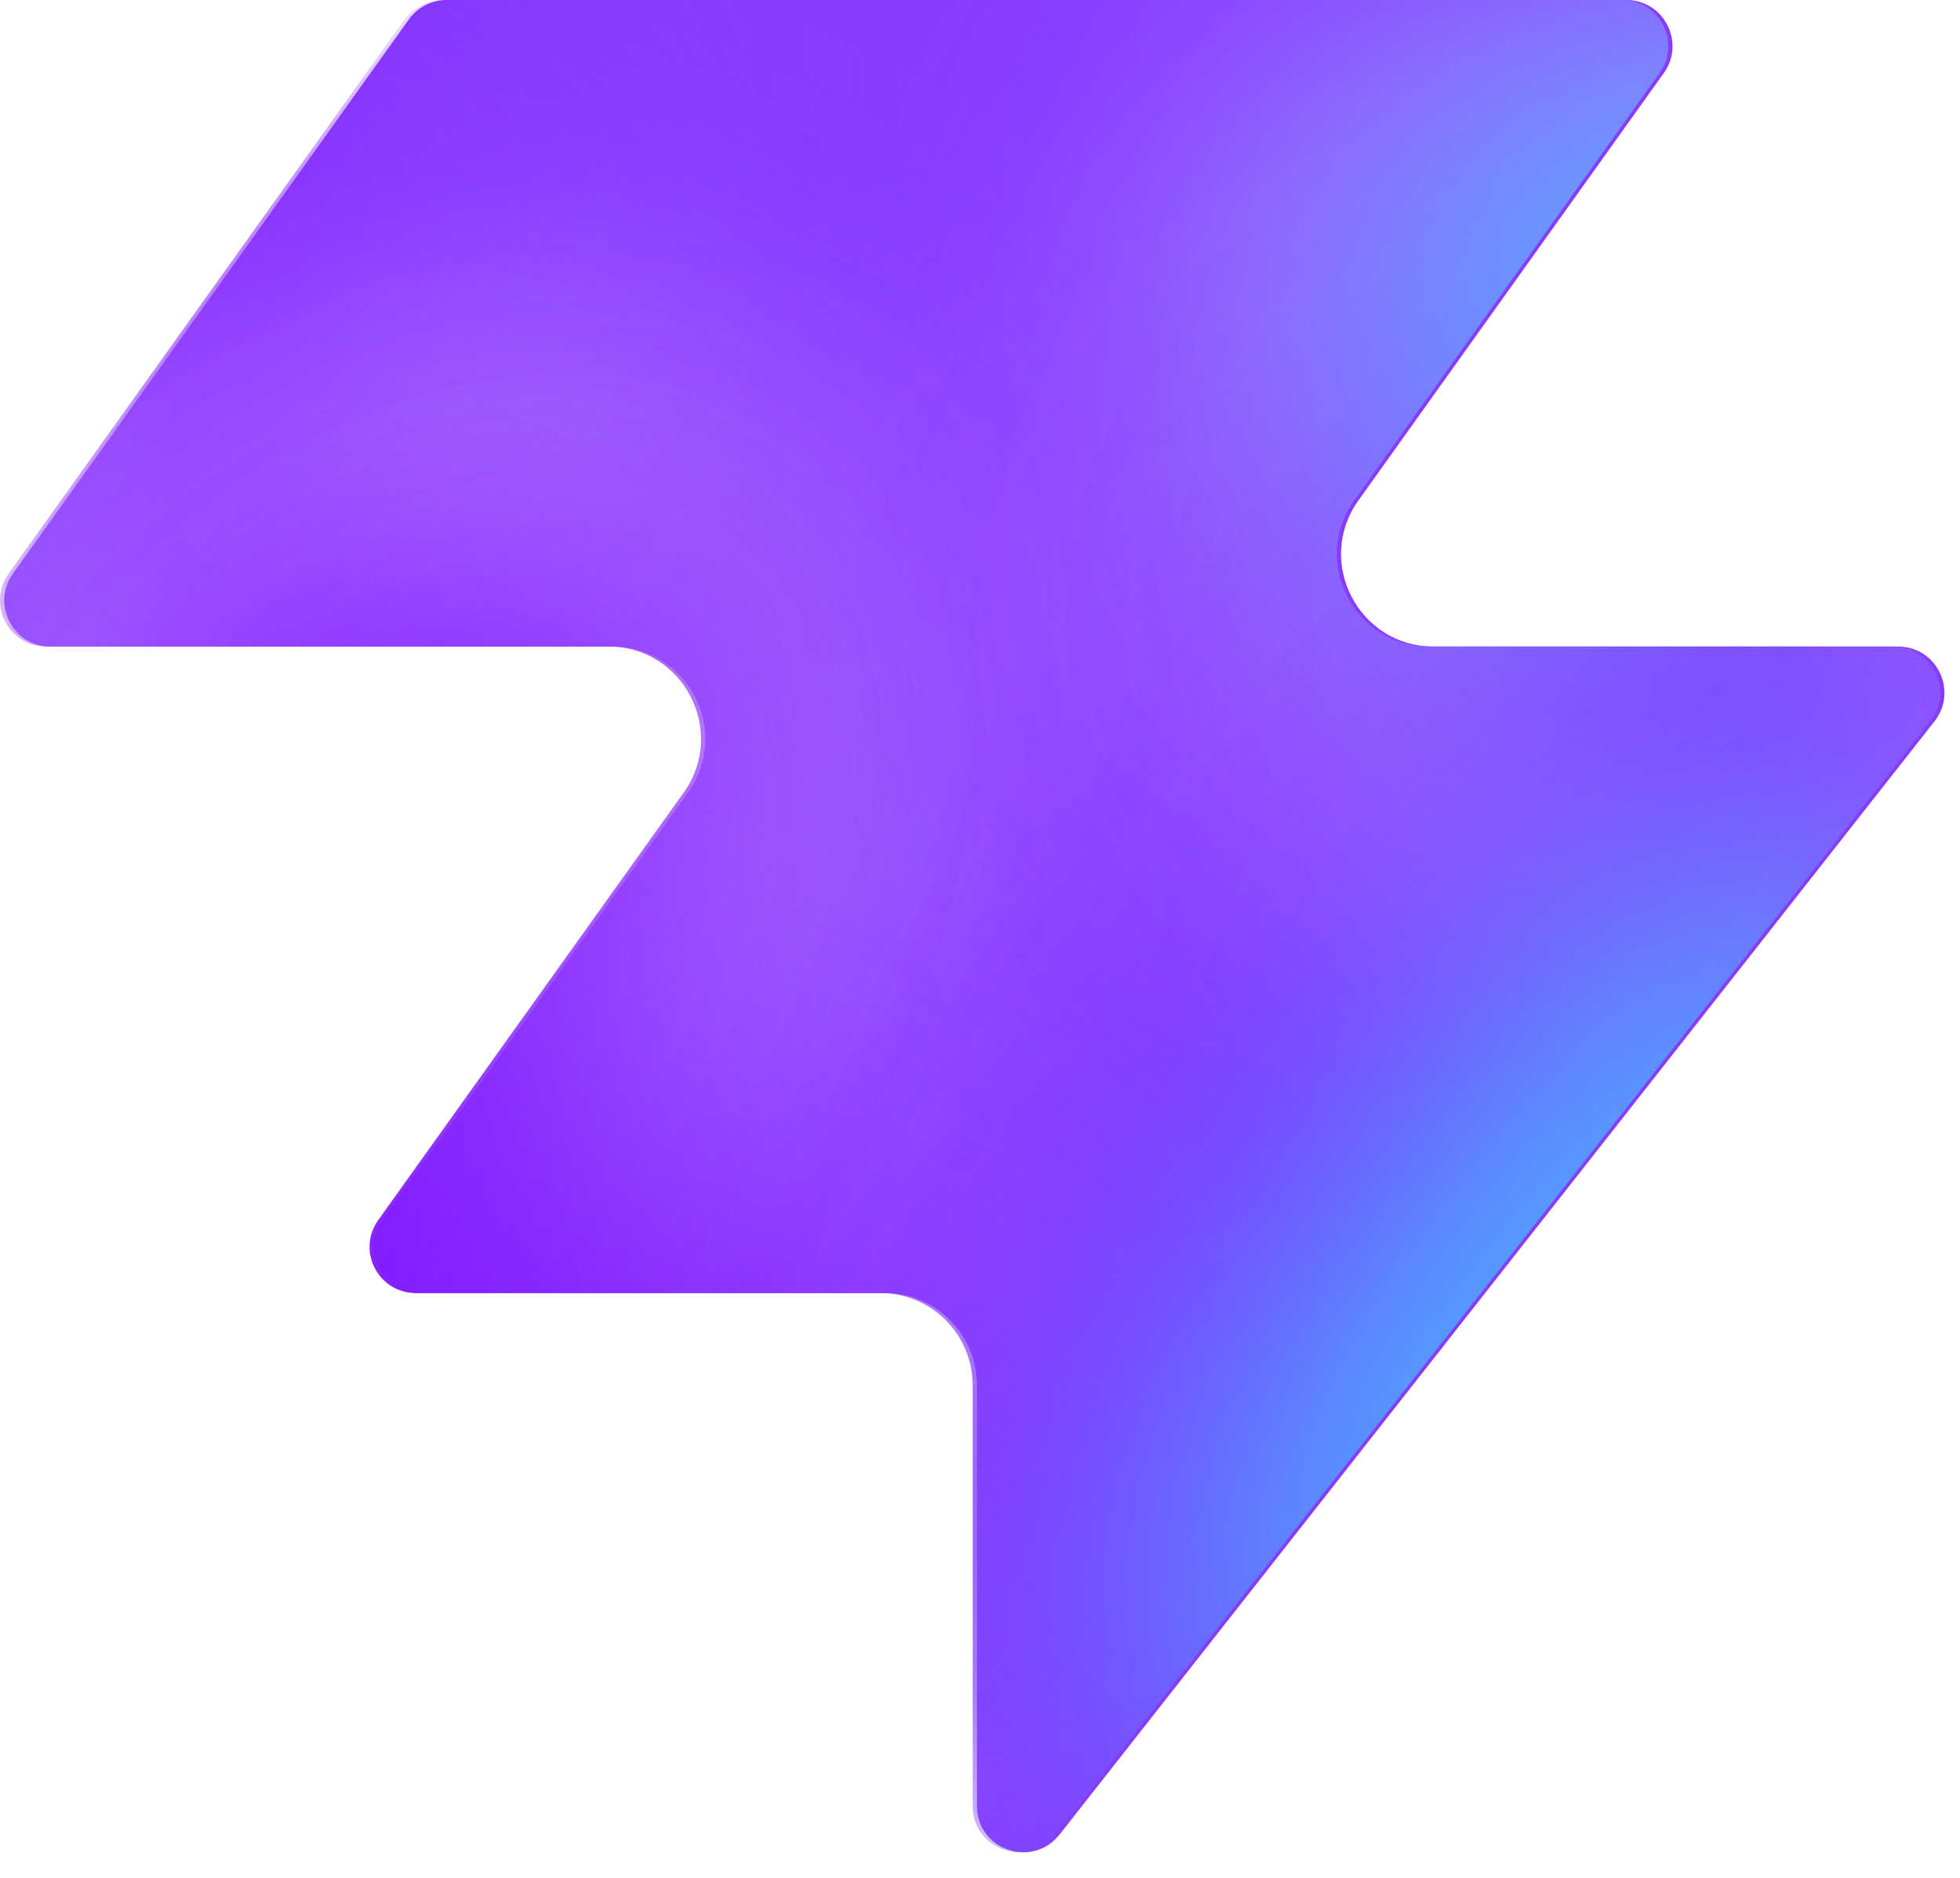
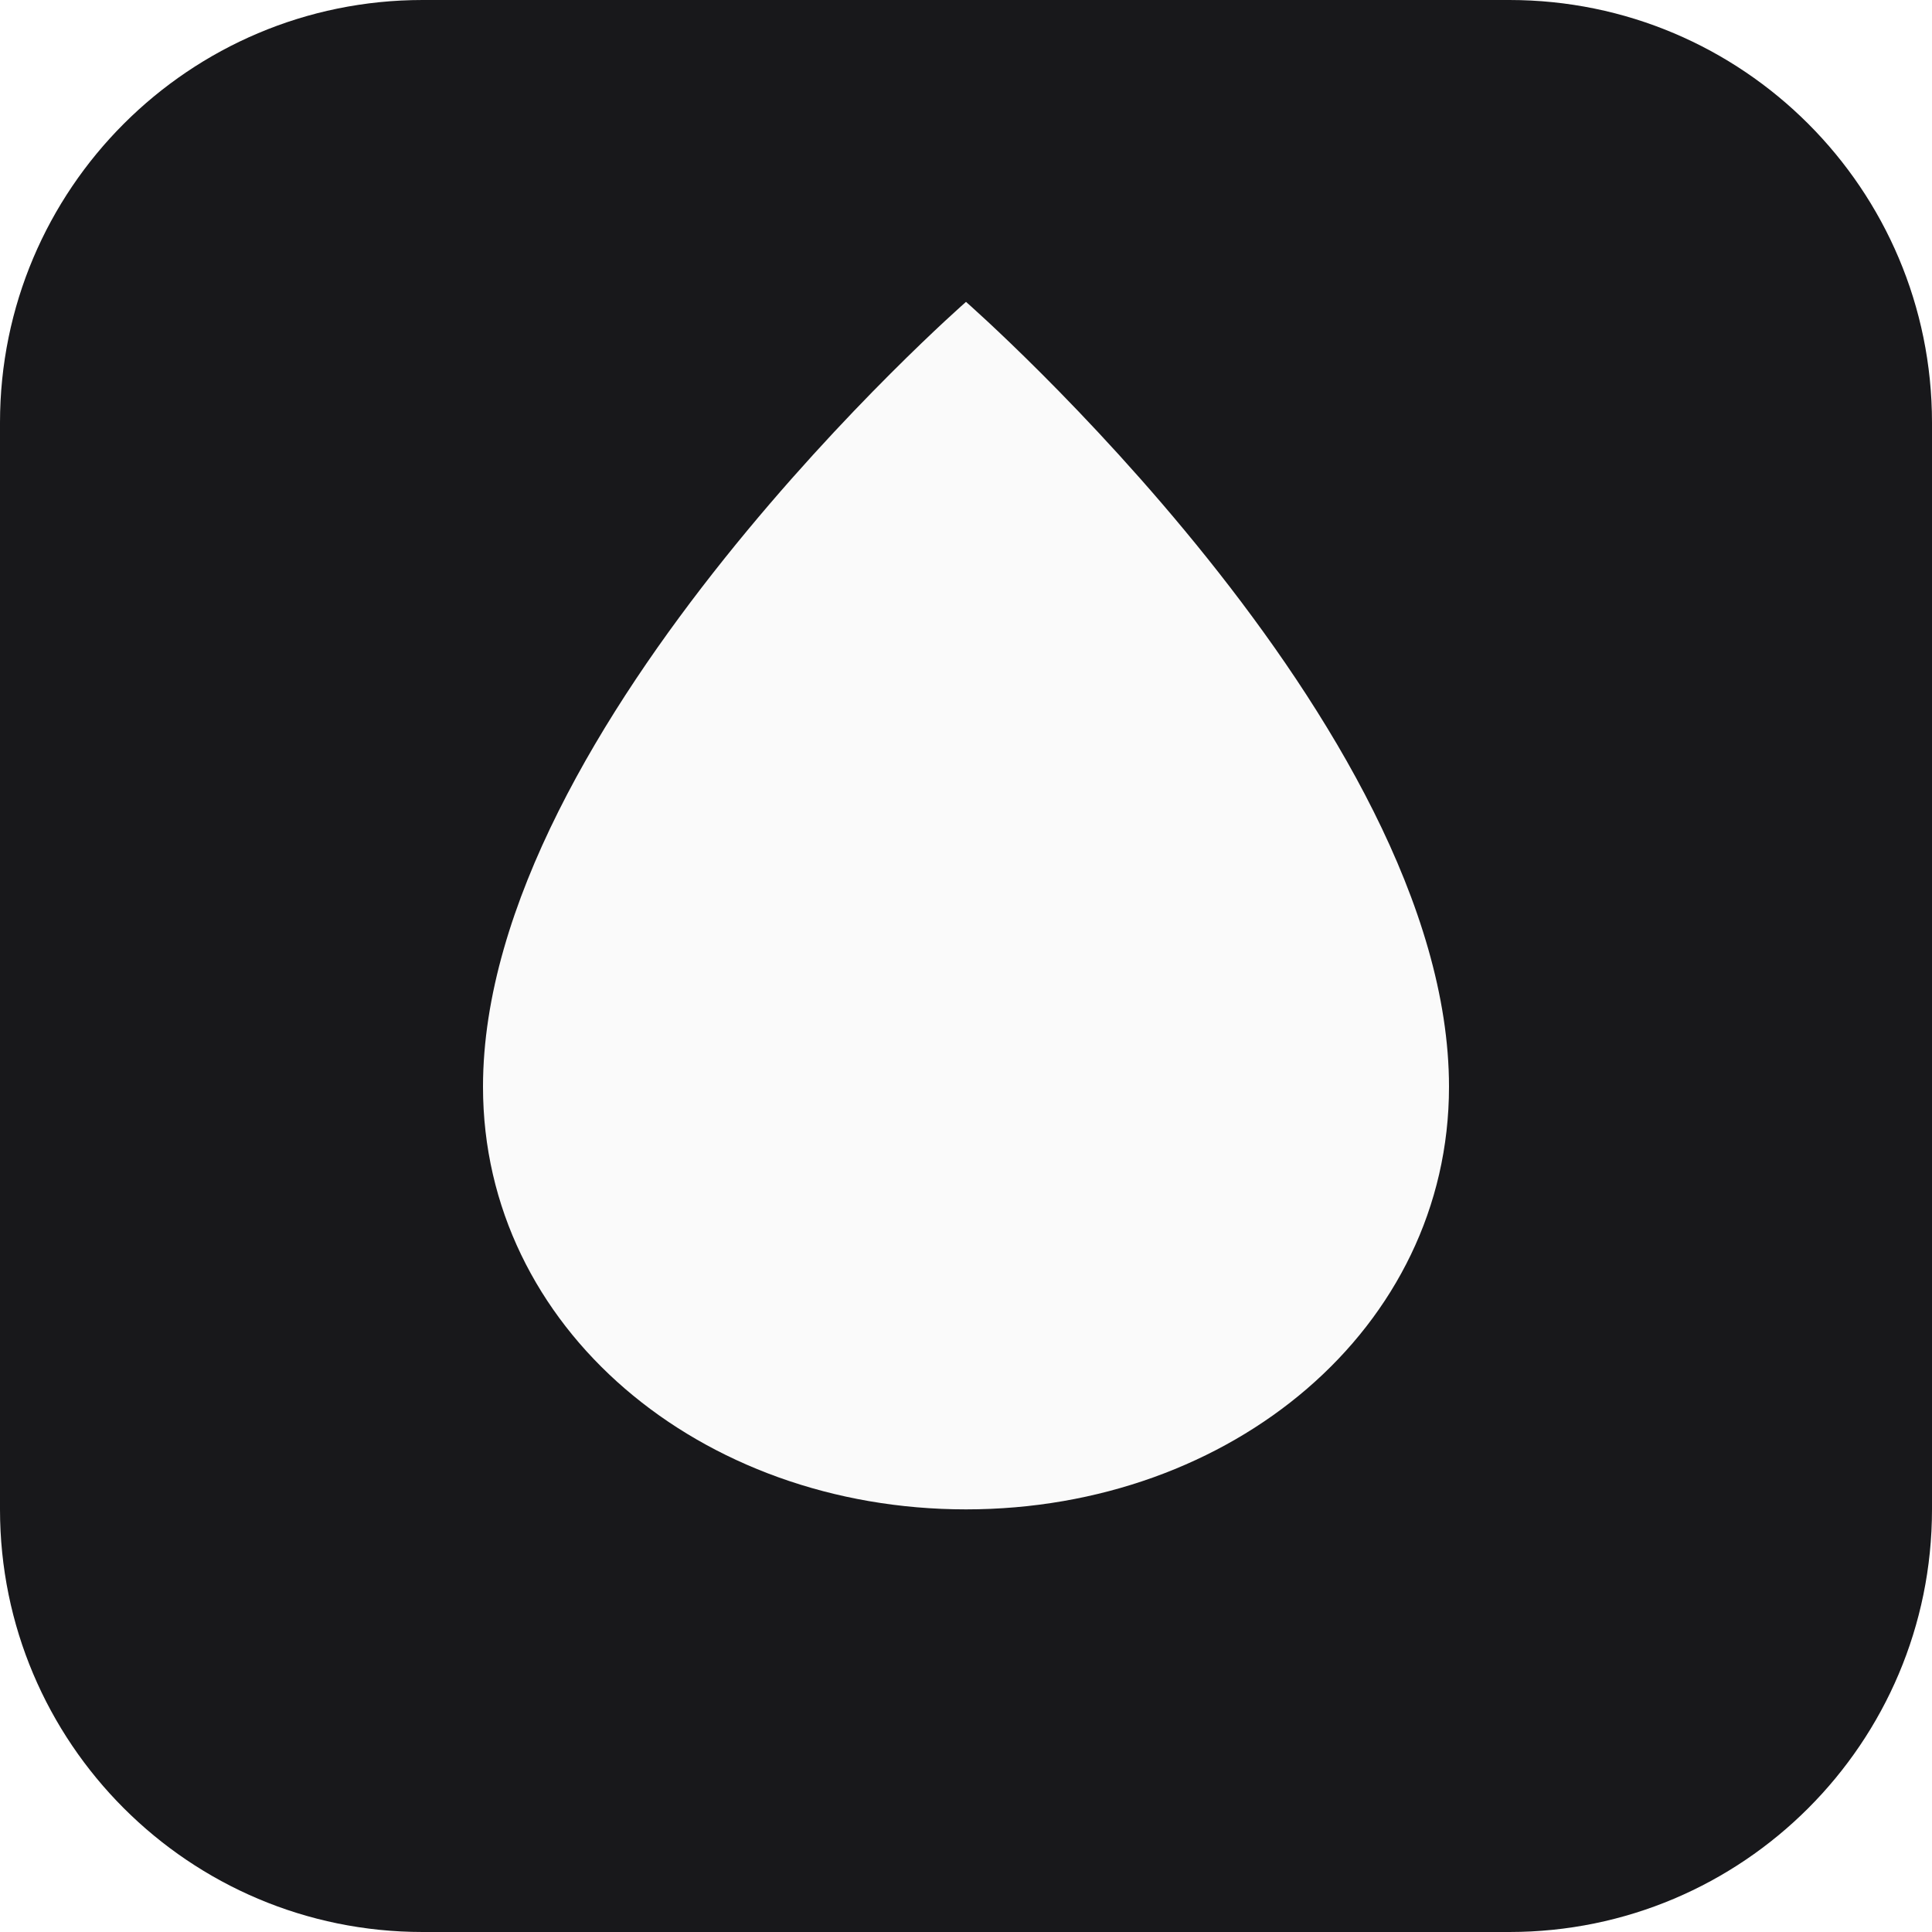
- <svg xmlns="http://www.w3.org/2000/svg" width="48" height="46" fill="none" viewBox="0 0 48 46">
-   <path fill="#863bff" d="M25.946 44.938c-.664.845-2.021.375-2.021-.698V33.937a2.26 2.26 0 0 0-2.262-2.262H10.287c-.92 0-1.456-1.04-.92-1.788l7.48-10.471c1.07-1.497 0-3.578-1.842-3.578H1.237c-.92 0-1.456-1.04-.92-1.788L10.013.474c.214-.297.556-.474.92-.474h28.894c.92 0 1.456 1.04.92 1.788l-7.48 10.471c-1.07 1.498 0 3.579 1.842 3.579h11.377c.943 0 1.473 1.088.89 1.83L25.947 44.94z" style="fill:#863bff;fill:color(display-p3 .525 .23 1);fill-opacity:1" />
-   <mask id="a" width="48" height="46" x="0" y="0" maskUnits="userSpaceOnUse" style="mask-type:alpha">
-     <path fill="#000" d="M25.842 44.938c-.664.844-2.021.375-2.021-.698V33.937a2.26 2.26 0 0 0-2.262-2.262H10.183c-.92 0-1.456-1.04-.92-1.788l7.48-10.471c1.07-1.498 0-3.579-1.842-3.579H1.133c-.92 0-1.456-1.04-.92-1.787L9.91.473c.214-.297.556-.474.92-.474h28.894c.92 0 1.456 1.04.92 1.788l-7.48 10.471c-1.07 1.498 0 3.578 1.842 3.578h11.377c.943 0 1.473 1.088.89 1.832L25.843 44.94z" style="fill:#000;fill-opacity:1" />
-   </mask>
-   <g mask="url(#a)">
-     <g filter="url(#b)">
-       <ellipse cx="5.508" cy="14.704" fill="#ede6ff" rx="5.508" ry="14.704" style="fill:#ede6ff;fill:color(display-p3 .927 .903 1);fill-opacity:1" transform="matrix(.00324 1 1 -.00324 -4.47 31.516)" />
-     </g>
-     <g filter="url(#c)">
-       <ellipse cx="10.399" cy="29.851" fill="#ede6ff" rx="10.399" ry="29.851" style="fill:#ede6ff;fill:color(display-p3 .927 .903 1);fill-opacity:1" transform="matrix(.00324 1 1 -.00324 -39.328 7.883)" />
-     </g>
-     <g filter="url(#d)">
-       <ellipse cx="5.508" cy="30.487" fill="#7e14ff" rx="5.508" ry="30.487" style="fill:#7e14ff;fill:color(display-p3 .492 .077 1);fill-opacity:1" transform="rotate(89.814 -25.913 -14.639)scale(1 -1)" />
-     </g>
-     <g filter="url(#e)">
-       <ellipse cx="5.508" cy="30.599" fill="#7e14ff" rx="5.508" ry="30.599" style="fill:#7e14ff;fill:color(display-p3 .492 .077 1);fill-opacity:1" transform="rotate(89.814 -32.644 -3.334)scale(1 -1)" />
-     </g>
-     <g filter="url(#f)">
-       <ellipse cx="5.508" cy="30.599" fill="#7e14ff" rx="5.508" ry="30.599" style="fill:#7e14ff;fill:color(display-p3 .492 .077 1);fill-opacity:1" transform="matrix(.00324 1 1 -.00324 -34.34 30.47)" />
-     </g>
-     <g filter="url(#g)">
-       <ellipse cx="14.072" cy="22.078" fill="#ede6ff" rx="14.072" ry="22.078" style="fill:#ede6ff;fill:color(display-p3 .927 .903 1);fill-opacity:1" transform="rotate(93.35 24.506 48.493)scale(-1 1)" />
-     </g>
-     <g filter="url(#h)">
-       <ellipse cx="3.47" cy="21.501" fill="#7e14ff" rx="3.47" ry="21.501" style="fill:#7e14ff;fill:color(display-p3 .492 .077 1);fill-opacity:1" transform="rotate(89.009 28.708 47.59)scale(-1 1)" />
-     </g>
-     <g filter="url(#i)">
-       <ellipse cx="3.47" cy="21.501" fill="#7e14ff" rx="3.47" ry="21.501" style="fill:#7e14ff;fill:color(display-p3 .492 .077 1);fill-opacity:1" transform="rotate(89.009 28.708 47.59)scale(-1 1)" />
-     </g>
-     <g filter="url(#j)">
-       <ellipse cx=".387" cy="8.972" fill="#7e14ff" rx="4.407" ry="29.108" style="fill:#7e14ff;fill:color(display-p3 .492 .077 1);fill-opacity:1" transform="rotate(39.51 .387 8.972)" />
-     </g>
-     <g filter="url(#k)">
-       <ellipse cx="47.523" cy="-6.092" fill="#7e14ff" rx="4.407" ry="29.108" style="fill:#7e14ff;fill:color(display-p3 .492 .077 1);fill-opacity:1" transform="rotate(37.892 47.523 -6.092)" />
-     </g>
-     <g filter="url(#l)">
-       <ellipse cx="41.412" cy="6.333" fill="#47bfff" rx="5.971" ry="9.665" style="fill:#47bfff;fill:color(display-p3 .28 .748 1);fill-opacity:1" transform="rotate(37.892 41.412 6.333)" />
-     </g>
-     <g filter="url(#m)">
-       <ellipse cx="-1.879" cy="38.332" fill="#7e14ff" rx="4.407" ry="29.108" style="fill:#7e14ff;fill:color(display-p3 .492 .077 1);fill-opacity:1" transform="rotate(37.892 -1.88 38.332)" />
-     </g>
-     <g filter="url(#n)">
-       <ellipse cx="-1.879" cy="38.332" fill="#7e14ff" rx="4.407" ry="29.108" style="fill:#7e14ff;fill:color(display-p3 .492 .077 1);fill-opacity:1" transform="rotate(37.892 -1.88 38.332)" />
-     </g>
-     <g filter="url(#o)">
-       <ellipse cx="35.651" cy="29.907" fill="#7e14ff" rx="4.407" ry="29.108" style="fill:#7e14ff;fill:color(display-p3 .492 .077 1);fill-opacity:1" transform="rotate(37.892 35.651 29.907)" />
-     </g>
-     <g filter="url(#p)">
-       <ellipse cx="38.418" cy="32.4" fill="#47bfff" rx="5.971" ry="15.297" style="fill:#47bfff;fill:color(display-p3 .28 .748 1);fill-opacity:1" transform="rotate(37.892 38.418 32.4)" />
-     </g>
-   </g>
-   <defs>
-     <filter id="b" width="60.045" height="41.654" x="-19.77" y="16.149" color-interpolation-filters="sRGB" filterUnits="userSpaceOnUse">
-       <feFlood flood-opacity="0" result="BackgroundImageFix" />
-       <feBlend in="SourceGraphic" in2="BackgroundImageFix" result="shape" />
-       <feGaussianBlur result="effect1_foregroundBlur_2002_17158" stdDeviation="7.659" />
-     </filter>
-     <filter id="c" width="90.34" height="51.437" x="-54.613" y="-7.533" color-interpolation-filters="sRGB" filterUnits="userSpaceOnUse">
-       <feFlood flood-opacity="0" result="BackgroundImageFix" />
-       <feBlend in="SourceGraphic" in2="BackgroundImageFix" result="shape" />
-       <feGaussianBlur result="effect1_foregroundBlur_2002_17158" stdDeviation="7.659" />
-     </filter>
-     <filter id="d" width="79.355" height="29.4" x="-49.64" y="2.03" color-interpolation-filters="sRGB" filterUnits="userSpaceOnUse">
-       <feFlood flood-opacity="0" result="BackgroundImageFix" />
-       <feBlend in="SourceGraphic" in2="BackgroundImageFix" result="shape" />
-       <feGaussianBlur result="effect1_foregroundBlur_2002_17158" stdDeviation="4.596" />
-     </filter>
-     <filter id="e" width="79.579" height="29.4" x="-45.045" y="20.029" color-interpolation-filters="sRGB" filterUnits="userSpaceOnUse">
-       <feFlood flood-opacity="0" result="BackgroundImageFix" />
-       <feBlend in="SourceGraphic" in2="BackgroundImageFix" result="shape" />
-       <feGaussianBlur result="effect1_foregroundBlur_2002_17158" stdDeviation="4.596" />
-     </filter>
-     <filter id="f" width="79.579" height="29.4" x="-43.513" y="21.178" color-interpolation-filters="sRGB" filterUnits="userSpaceOnUse">
-       <feFlood flood-opacity="0" result="BackgroundImageFix" />
-       <feBlend in="SourceGraphic" in2="BackgroundImageFix" result="shape" />
-       <feGaussianBlur result="effect1_foregroundBlur_2002_17158" stdDeviation="4.596" />
-     </filter>
-     <filter id="g" width="74.749" height="58.852" x="15.756" y="-17.901" color-interpolation-filters="sRGB" filterUnits="userSpaceOnUse">
-       <feFlood flood-opacity="0" result="BackgroundImageFix" />
-       <feBlend in="SourceGraphic" in2="BackgroundImageFix" result="shape" />
-       <feGaussianBlur result="effect1_foregroundBlur_2002_17158" stdDeviation="7.659" />
-     </filter>
-     <filter id="h" width="61.377" height="25.362" x="23.548" y="2.284" color-interpolation-filters="sRGB" filterUnits="userSpaceOnUse">
-       <feFlood flood-opacity="0" result="BackgroundImageFix" />
-       <feBlend in="SourceGraphic" in2="BackgroundImageFix" result="shape" />
-       <feGaussianBlur result="effect1_foregroundBlur_2002_17158" stdDeviation="4.596" />
-     </filter>
-     <filter id="i" width="61.377" height="25.362" x="23.548" y="2.284" color-interpolation-filters="sRGB" filterUnits="userSpaceOnUse">
-       <feFlood flood-opacity="0" result="BackgroundImageFix" />
-       <feBlend in="SourceGraphic" in2="BackgroundImageFix" result="shape" />
-       <feGaussianBlur result="effect1_foregroundBlur_2002_17158" stdDeviation="4.596" />
-     </filter>
-     <filter id="j" width="56.045" height="63.649" x="-27.636" y="-22.853" color-interpolation-filters="sRGB" filterUnits="userSpaceOnUse">
-       <feFlood flood-opacity="0" result="BackgroundImageFix" />
-       <feBlend in="SourceGraphic" in2="BackgroundImageFix" result="shape" />
-       <feGaussianBlur result="effect1_foregroundBlur_2002_17158" stdDeviation="4.596" />
-     </filter>
-     <filter id="k" width="54.814" height="64.646" x="20.116" y="-38.415" color-interpolation-filters="sRGB" filterUnits="userSpaceOnUse">
-       <feFlood flood-opacity="0" result="BackgroundImageFix" />
-       <feBlend in="SourceGraphic" in2="BackgroundImageFix" result="shape" />
-       <feGaussianBlur result="effect1_foregroundBlur_2002_17158" stdDeviation="4.596" />
-     </filter>
-     <filter id="l" width="33.541" height="35.313" x="24.641" y="-11.323" color-interpolation-filters="sRGB" filterUnits="userSpaceOnUse">
-       <feFlood flood-opacity="0" result="BackgroundImageFix" />
-       <feBlend in="SourceGraphic" in2="BackgroundImageFix" result="shape" />
-       <feGaussianBlur result="effect1_foregroundBlur_2002_17158" stdDeviation="4.596" />
-     </filter>
-     <filter id="m" width="54.814" height="64.646" x="-29.286" y="6.009" color-interpolation-filters="sRGB" filterUnits="userSpaceOnUse">
-       <feFlood flood-opacity="0" result="BackgroundImageFix" />
-       <feBlend in="SourceGraphic" in2="BackgroundImageFix" result="shape" />
-       <feGaussianBlur result="effect1_foregroundBlur_2002_17158" stdDeviation="4.596" />
-     </filter>
-     <filter id="n" width="54.814" height="64.646" x="-29.286" y="6.009" color-interpolation-filters="sRGB" filterUnits="userSpaceOnUse">
-       <feFlood flood-opacity="0" result="BackgroundImageFix" />
-       <feBlend in="SourceGraphic" in2="BackgroundImageFix" result="shape" />
-       <feGaussianBlur result="effect1_foregroundBlur_2002_17158" stdDeviation="4.596" />
-     </filter>
-     <filter id="o" width="54.814" height="64.646" x="8.244" y="-2.416" color-interpolation-filters="sRGB" filterUnits="userSpaceOnUse">
-       <feFlood flood-opacity="0" result="BackgroundImageFix" />
-       <feBlend in="SourceGraphic" in2="BackgroundImageFix" result="shape" />
-       <feGaussianBlur result="effect1_foregroundBlur_2002_17158" stdDeviation="4.596" />
-     </filter>
-     <filter id="p" width="39.409" height="43.623" x="18.713" y="10.588" color-interpolation-filters="sRGB" filterUnits="userSpaceOnUse">
-       <feFlood flood-opacity="0" result="BackgroundImageFix" />
-       <feBlend in="SourceGraphic" in2="BackgroundImageFix" result="shape" />
-       <feGaussianBlur result="effect1_foregroundBlur_2002_17158" stdDeviation="4.596" />
-     </filter>
-   </defs>
+ <svg xmlns="http://www.w3.org/2000/svg" width="32" height="32" viewBox="0 0 32 32">
+   <rect width="32" height="32" rx="7" fill="#18181b" />
+   <path d="M16 5C16 5 8 12 8 18c0 4 3.6 7 8 7s8-3 8-7C24 12 16 5 16 5z" fill="#fafafa" />
</svg>
